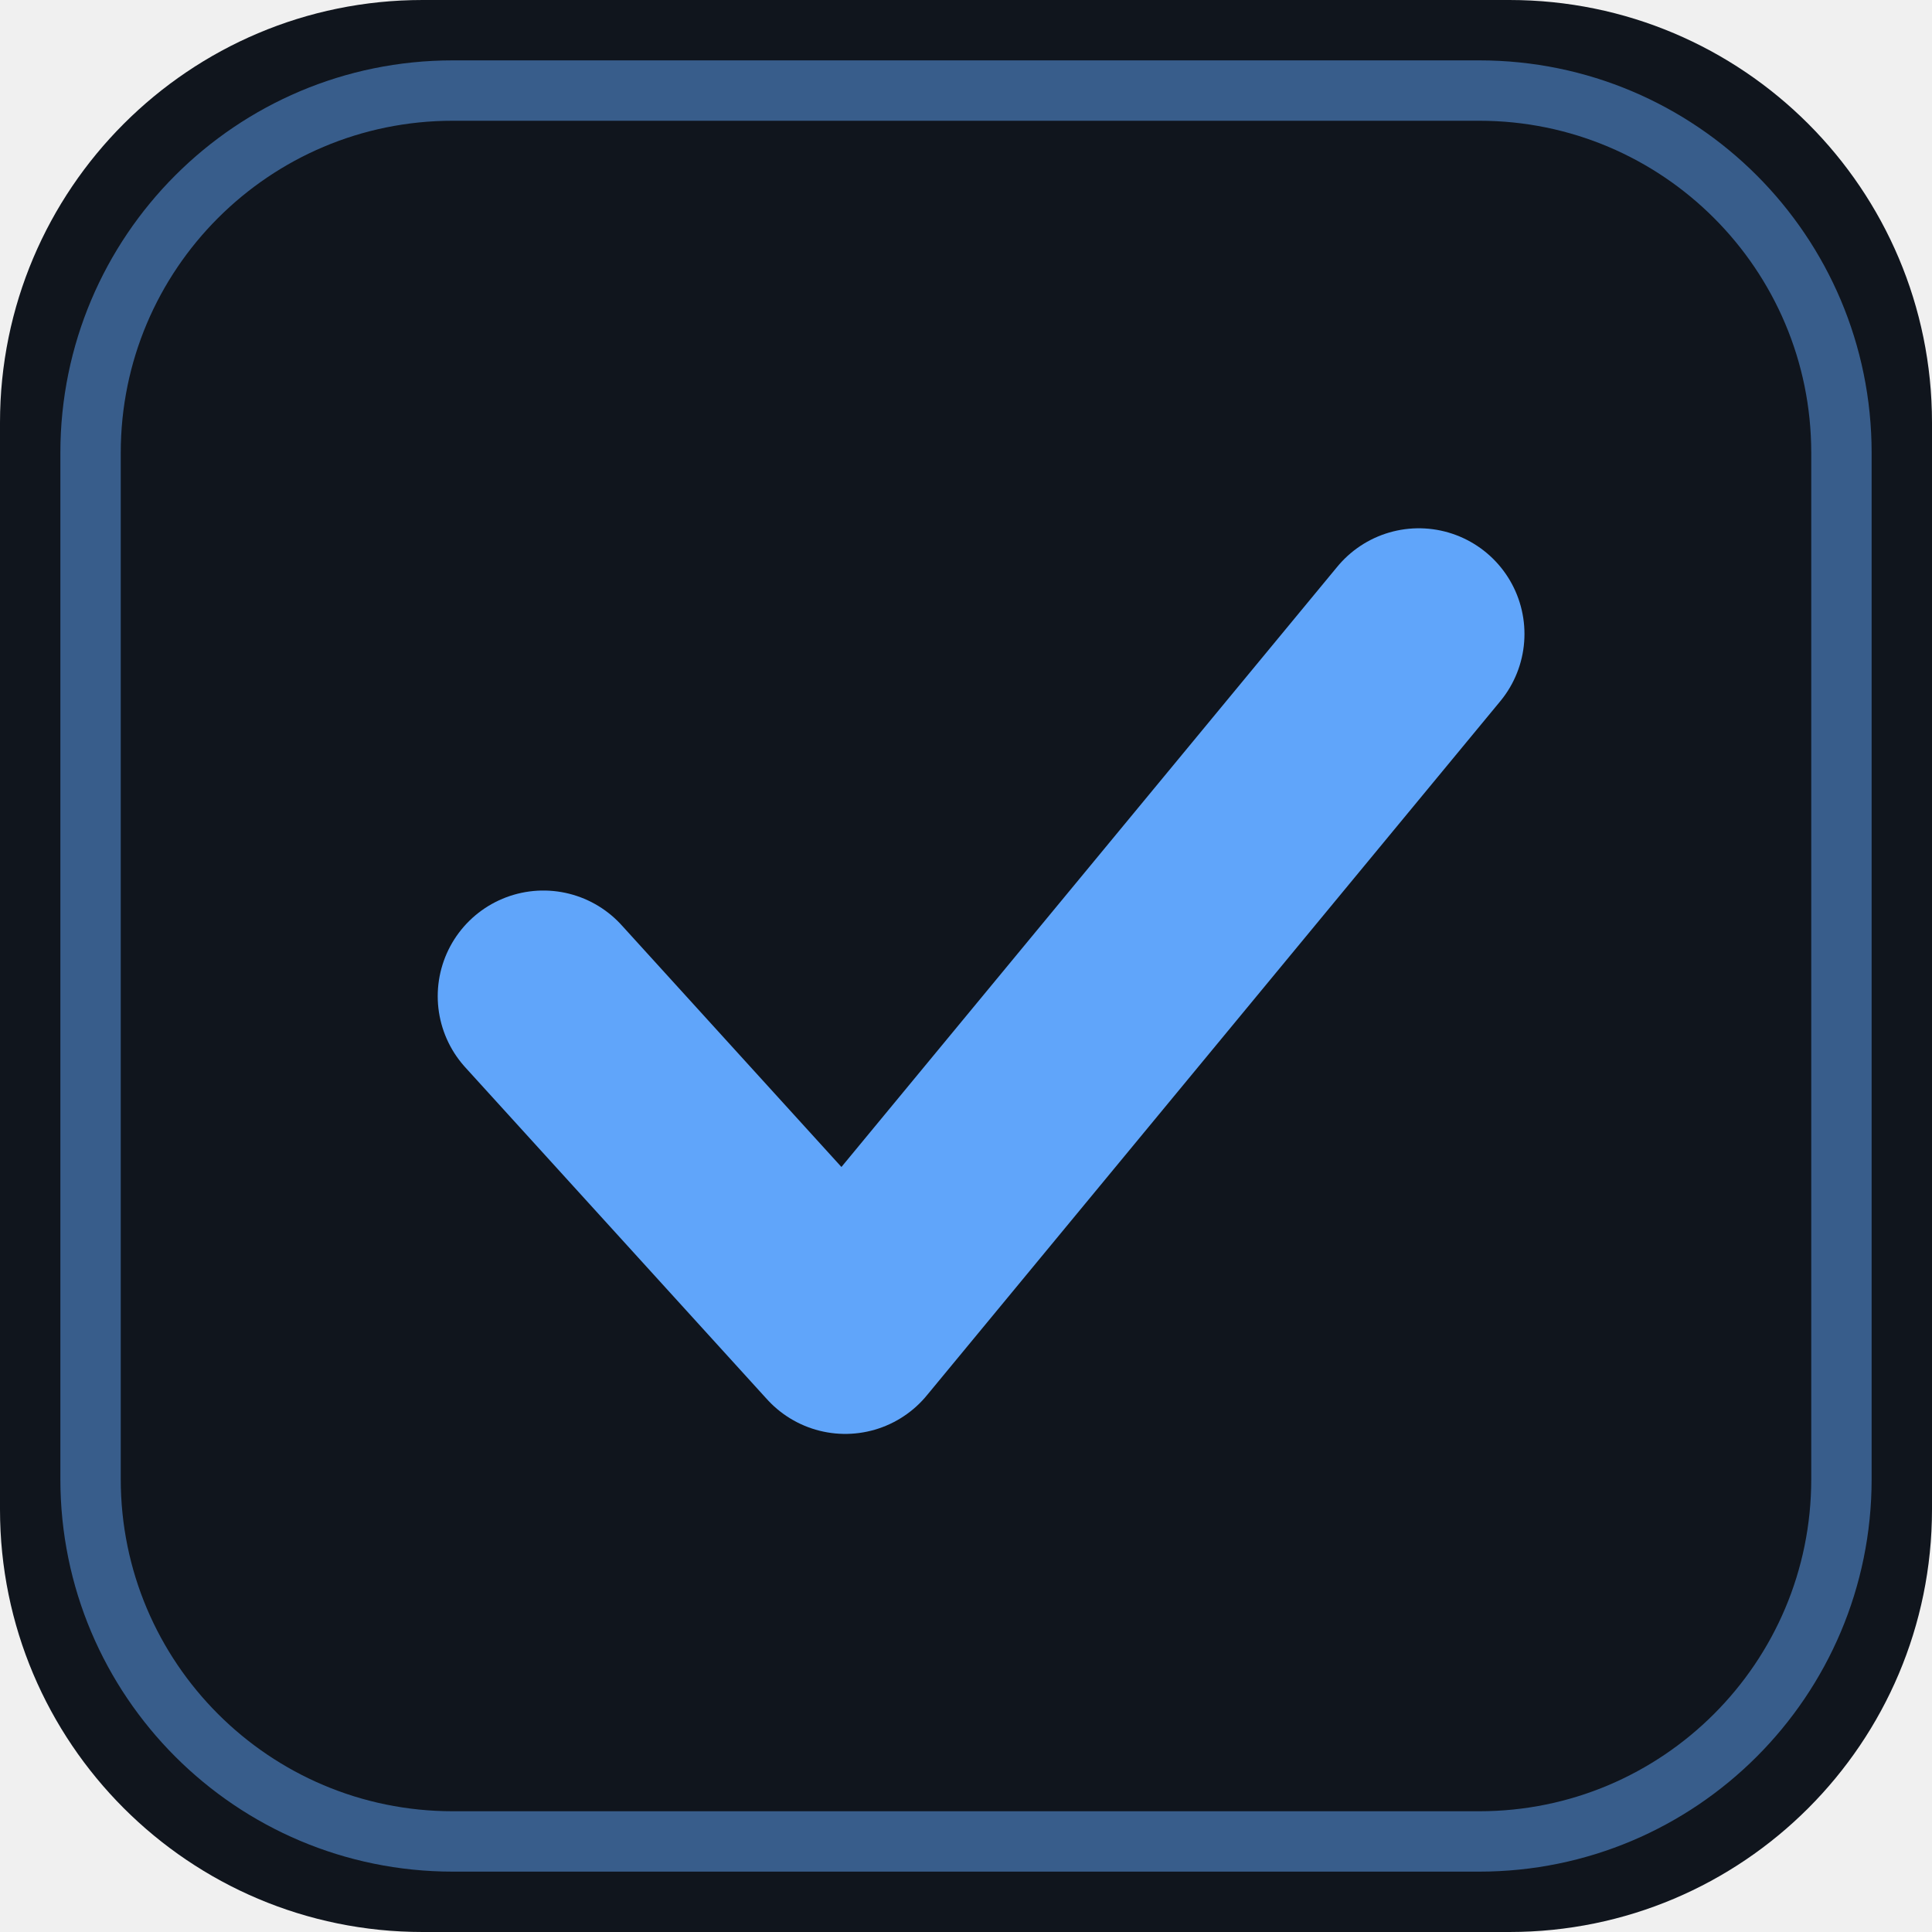
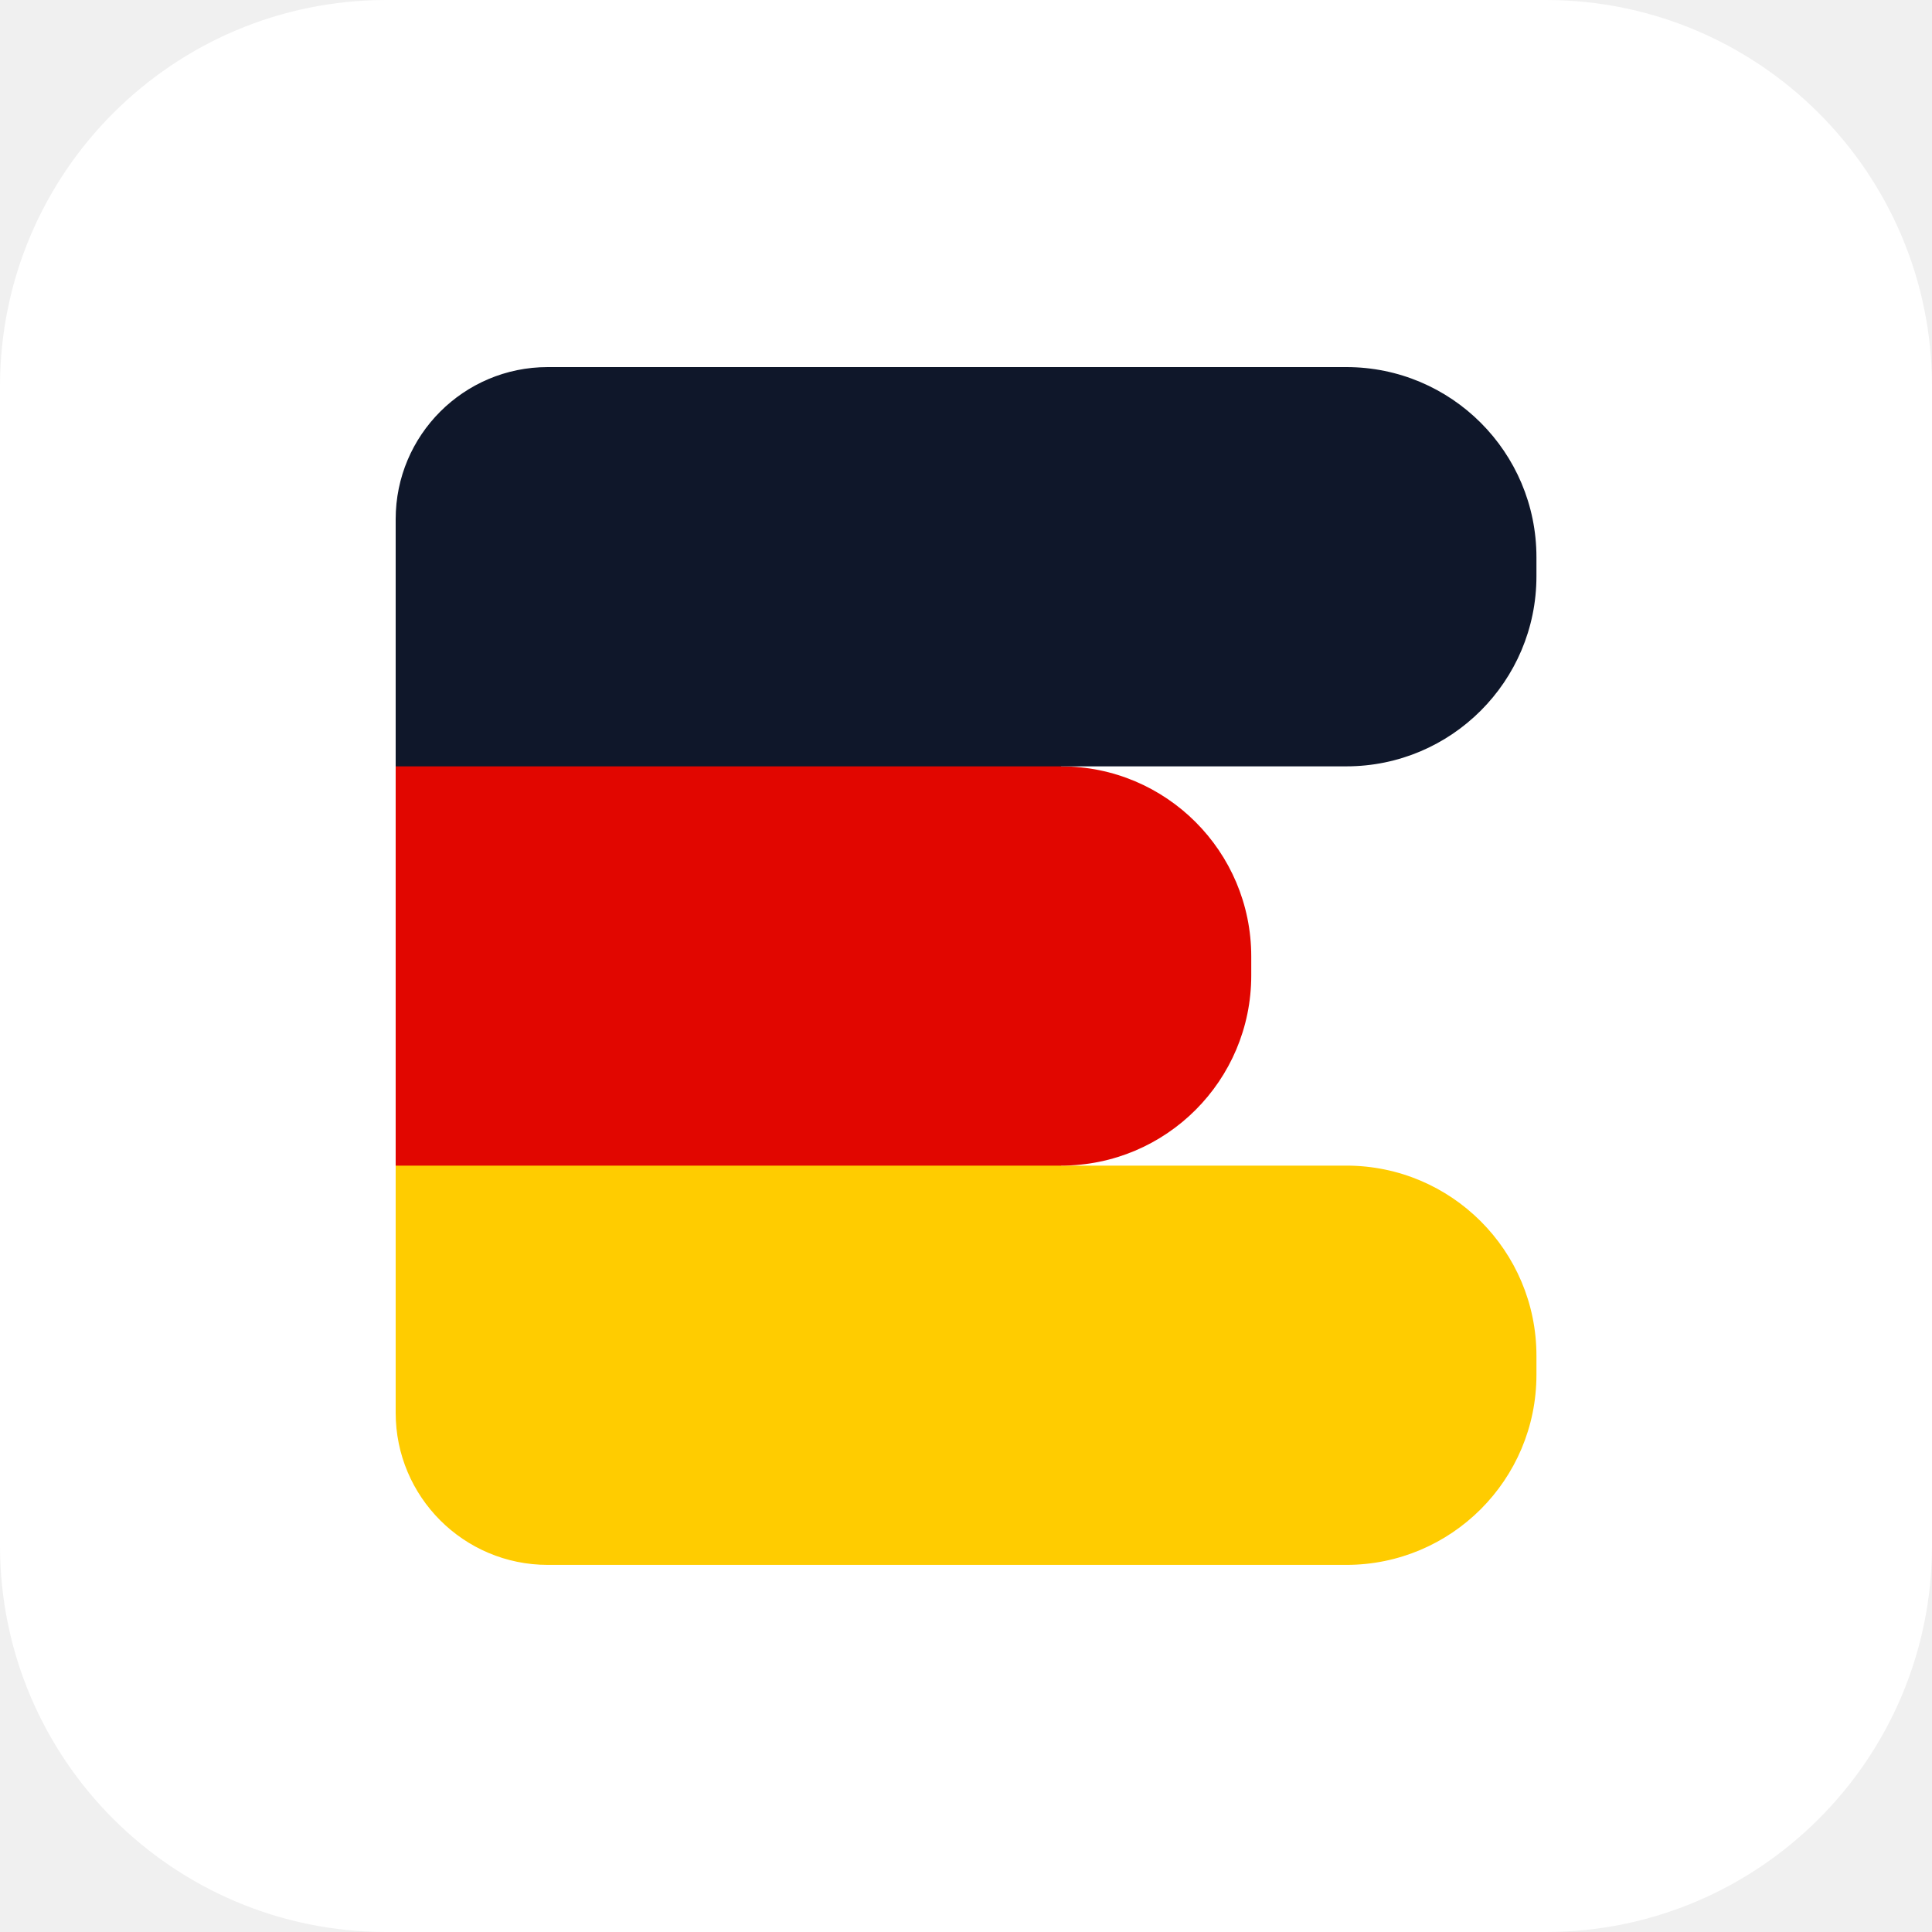
- <svg xmlns="http://www.w3.org/2000/svg" viewBox="0 0 64 64" role="img" aria-label="EIB Quiz">
-   <rect width="64" height="64" rx="14" fill="#10151D" />
-   <rect x="3" y="3" width="58" height="58" rx="12" fill="none" stroke="#60A5FA" stroke-width="2" opacity="0.5" />
-   <path d="M18 33 L28 44 L47 21" fill="none" stroke="#60A5FA" stroke-width="7" stroke-linecap="round" stroke-linejoin="round" />
+ <svg xmlns="http://www.w3.org/2000/svg" viewBox="0 0 100 100" width="400" height="400" role="img" aria-label="EIB Quiz">
+   <rect width="100" height="100" rx="20" fill="#FFFFFF" />
+   <g transform="translate(20.48 19) scale(0.9841)">
+     <path fill="#FFCC00" d="M0 42H50A10 10 0 0 1 60 52V53A10 10 0 0 1 50 63H8A8 8 0 0 1 0 55Z M0 41H35V42H0Z" />
+     <path fill="#E10600" d="M0 21H35A10 10 0 0 1 45 31V32A10 10 0 0 1 35 42H0Z M0 20H35V21H0Z" />
+     <path fill="#0F172A" d="M8 0H50A10 10 0 0 1 60 10V11A10 10 0 0 1 50 21H0V8A8 8 0 0 1 8 0Z" />
+   </g>
</svg>
